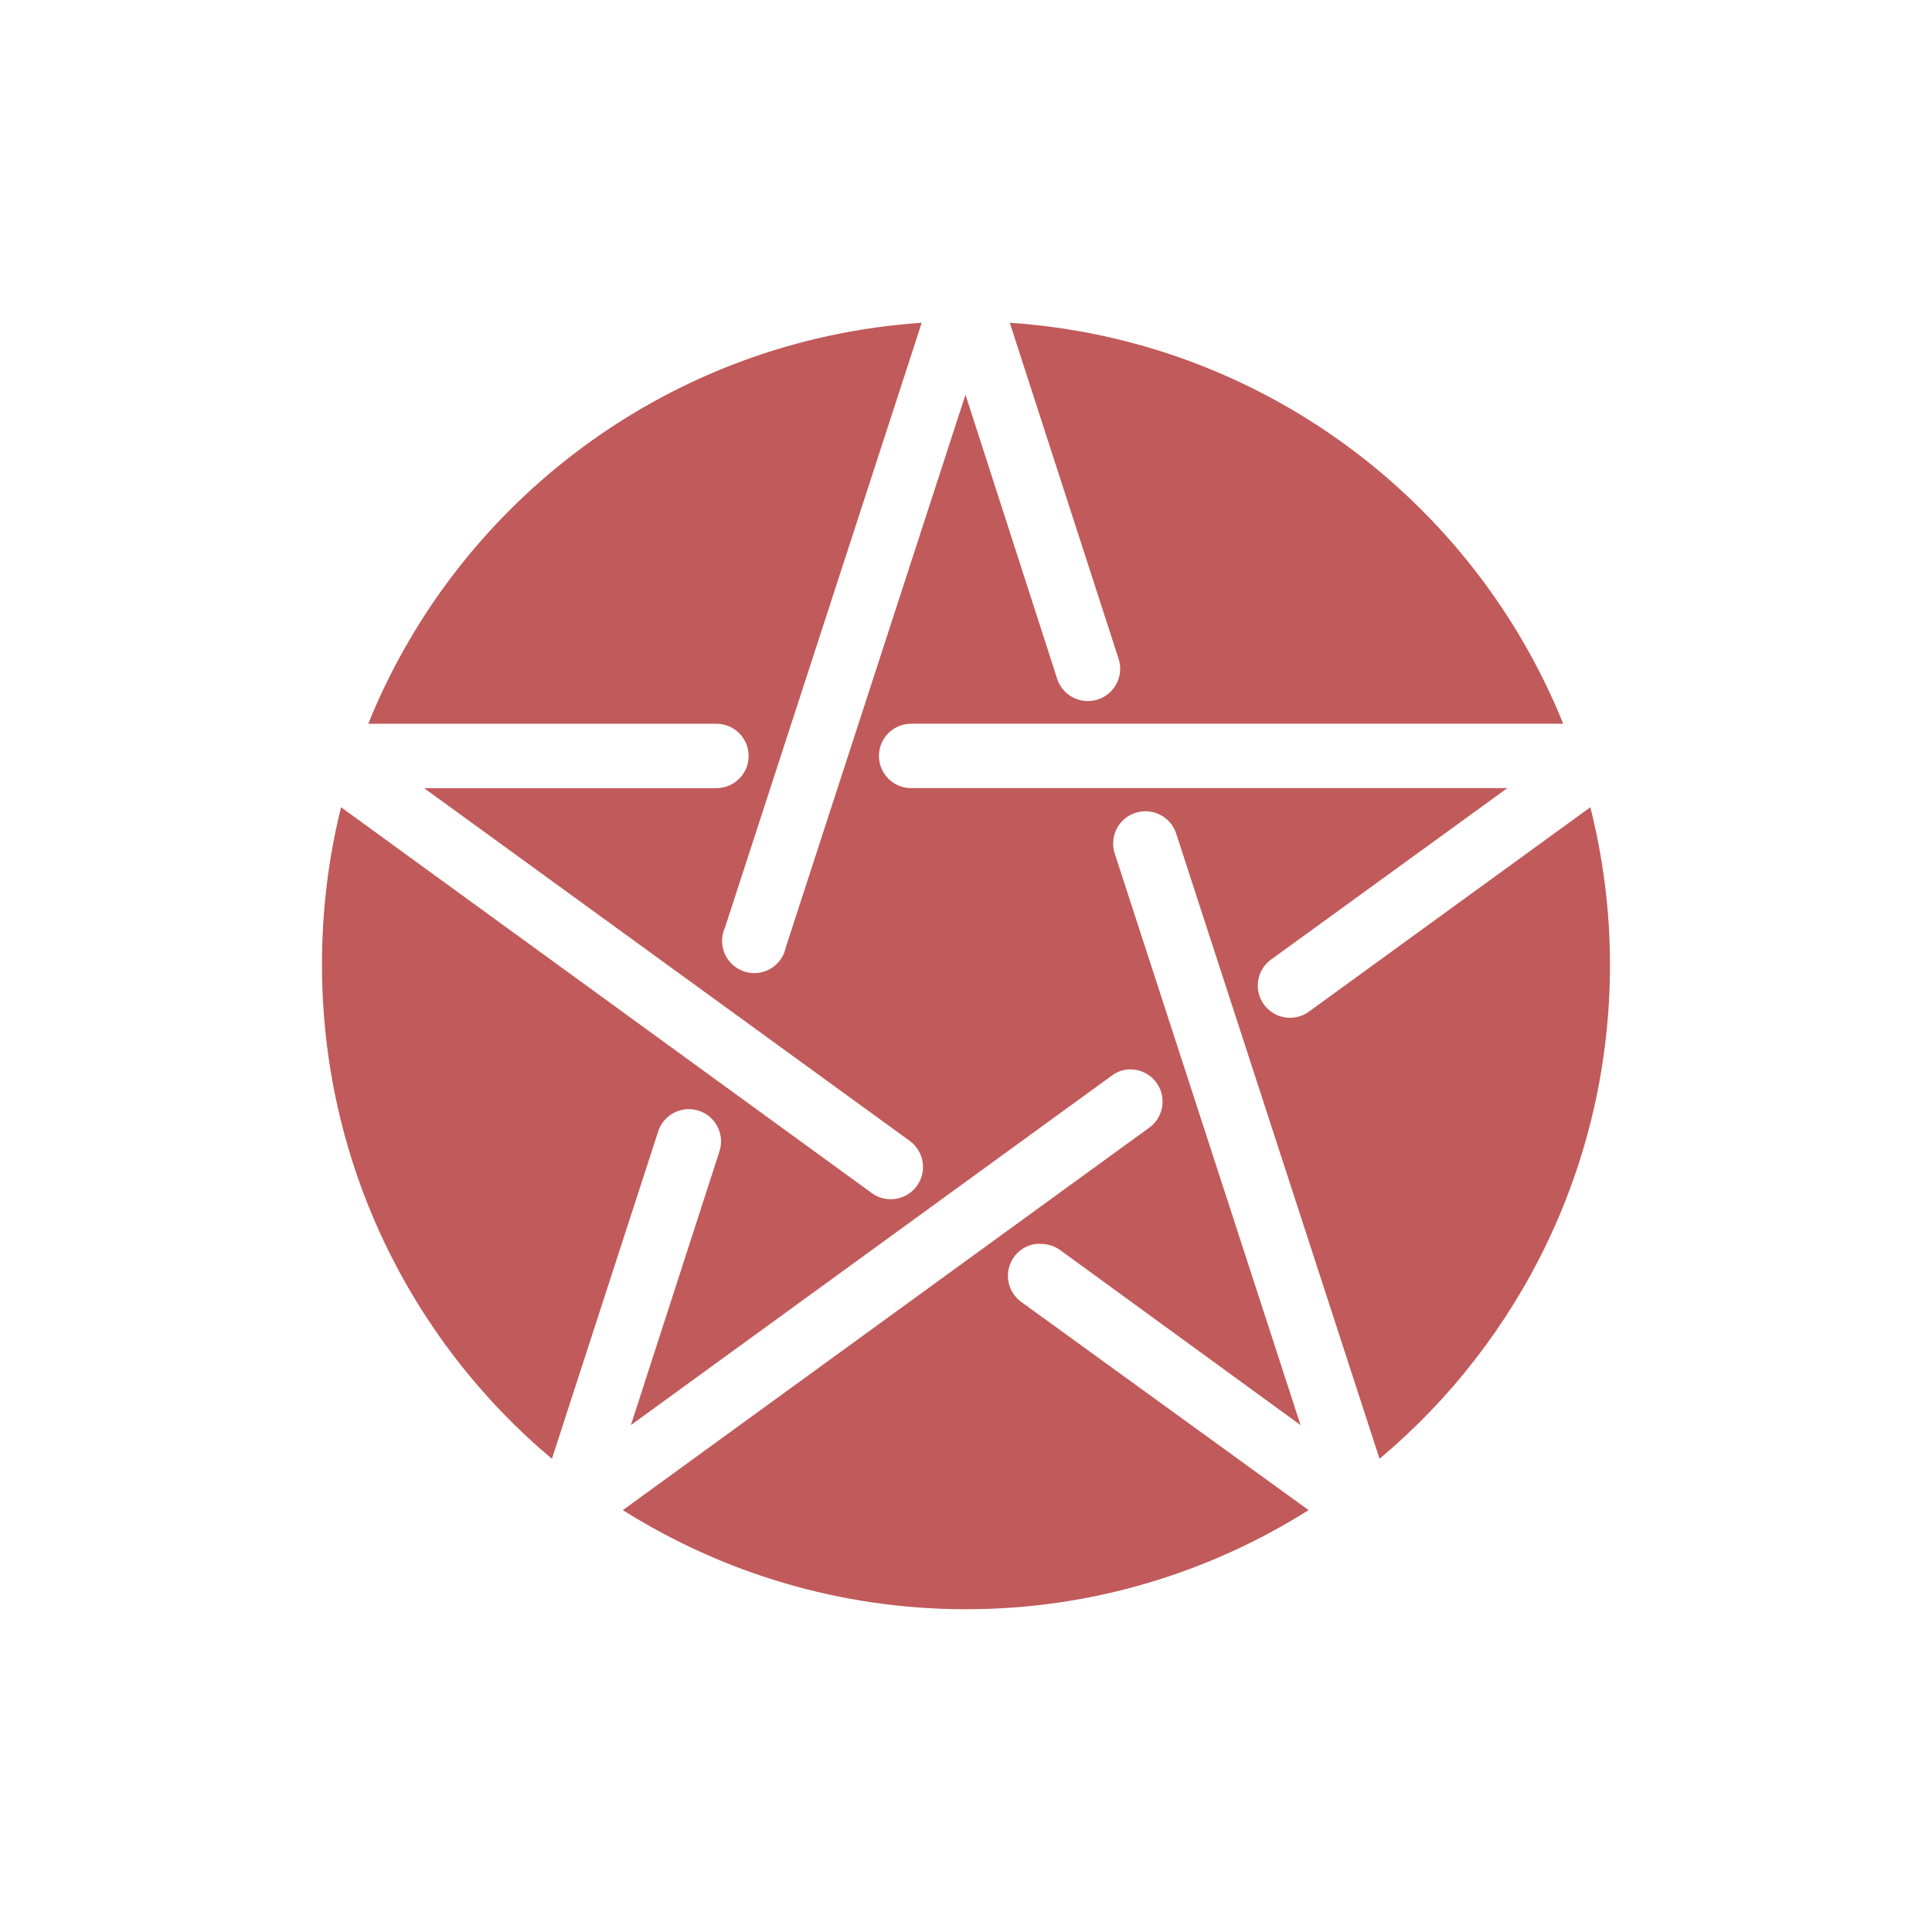
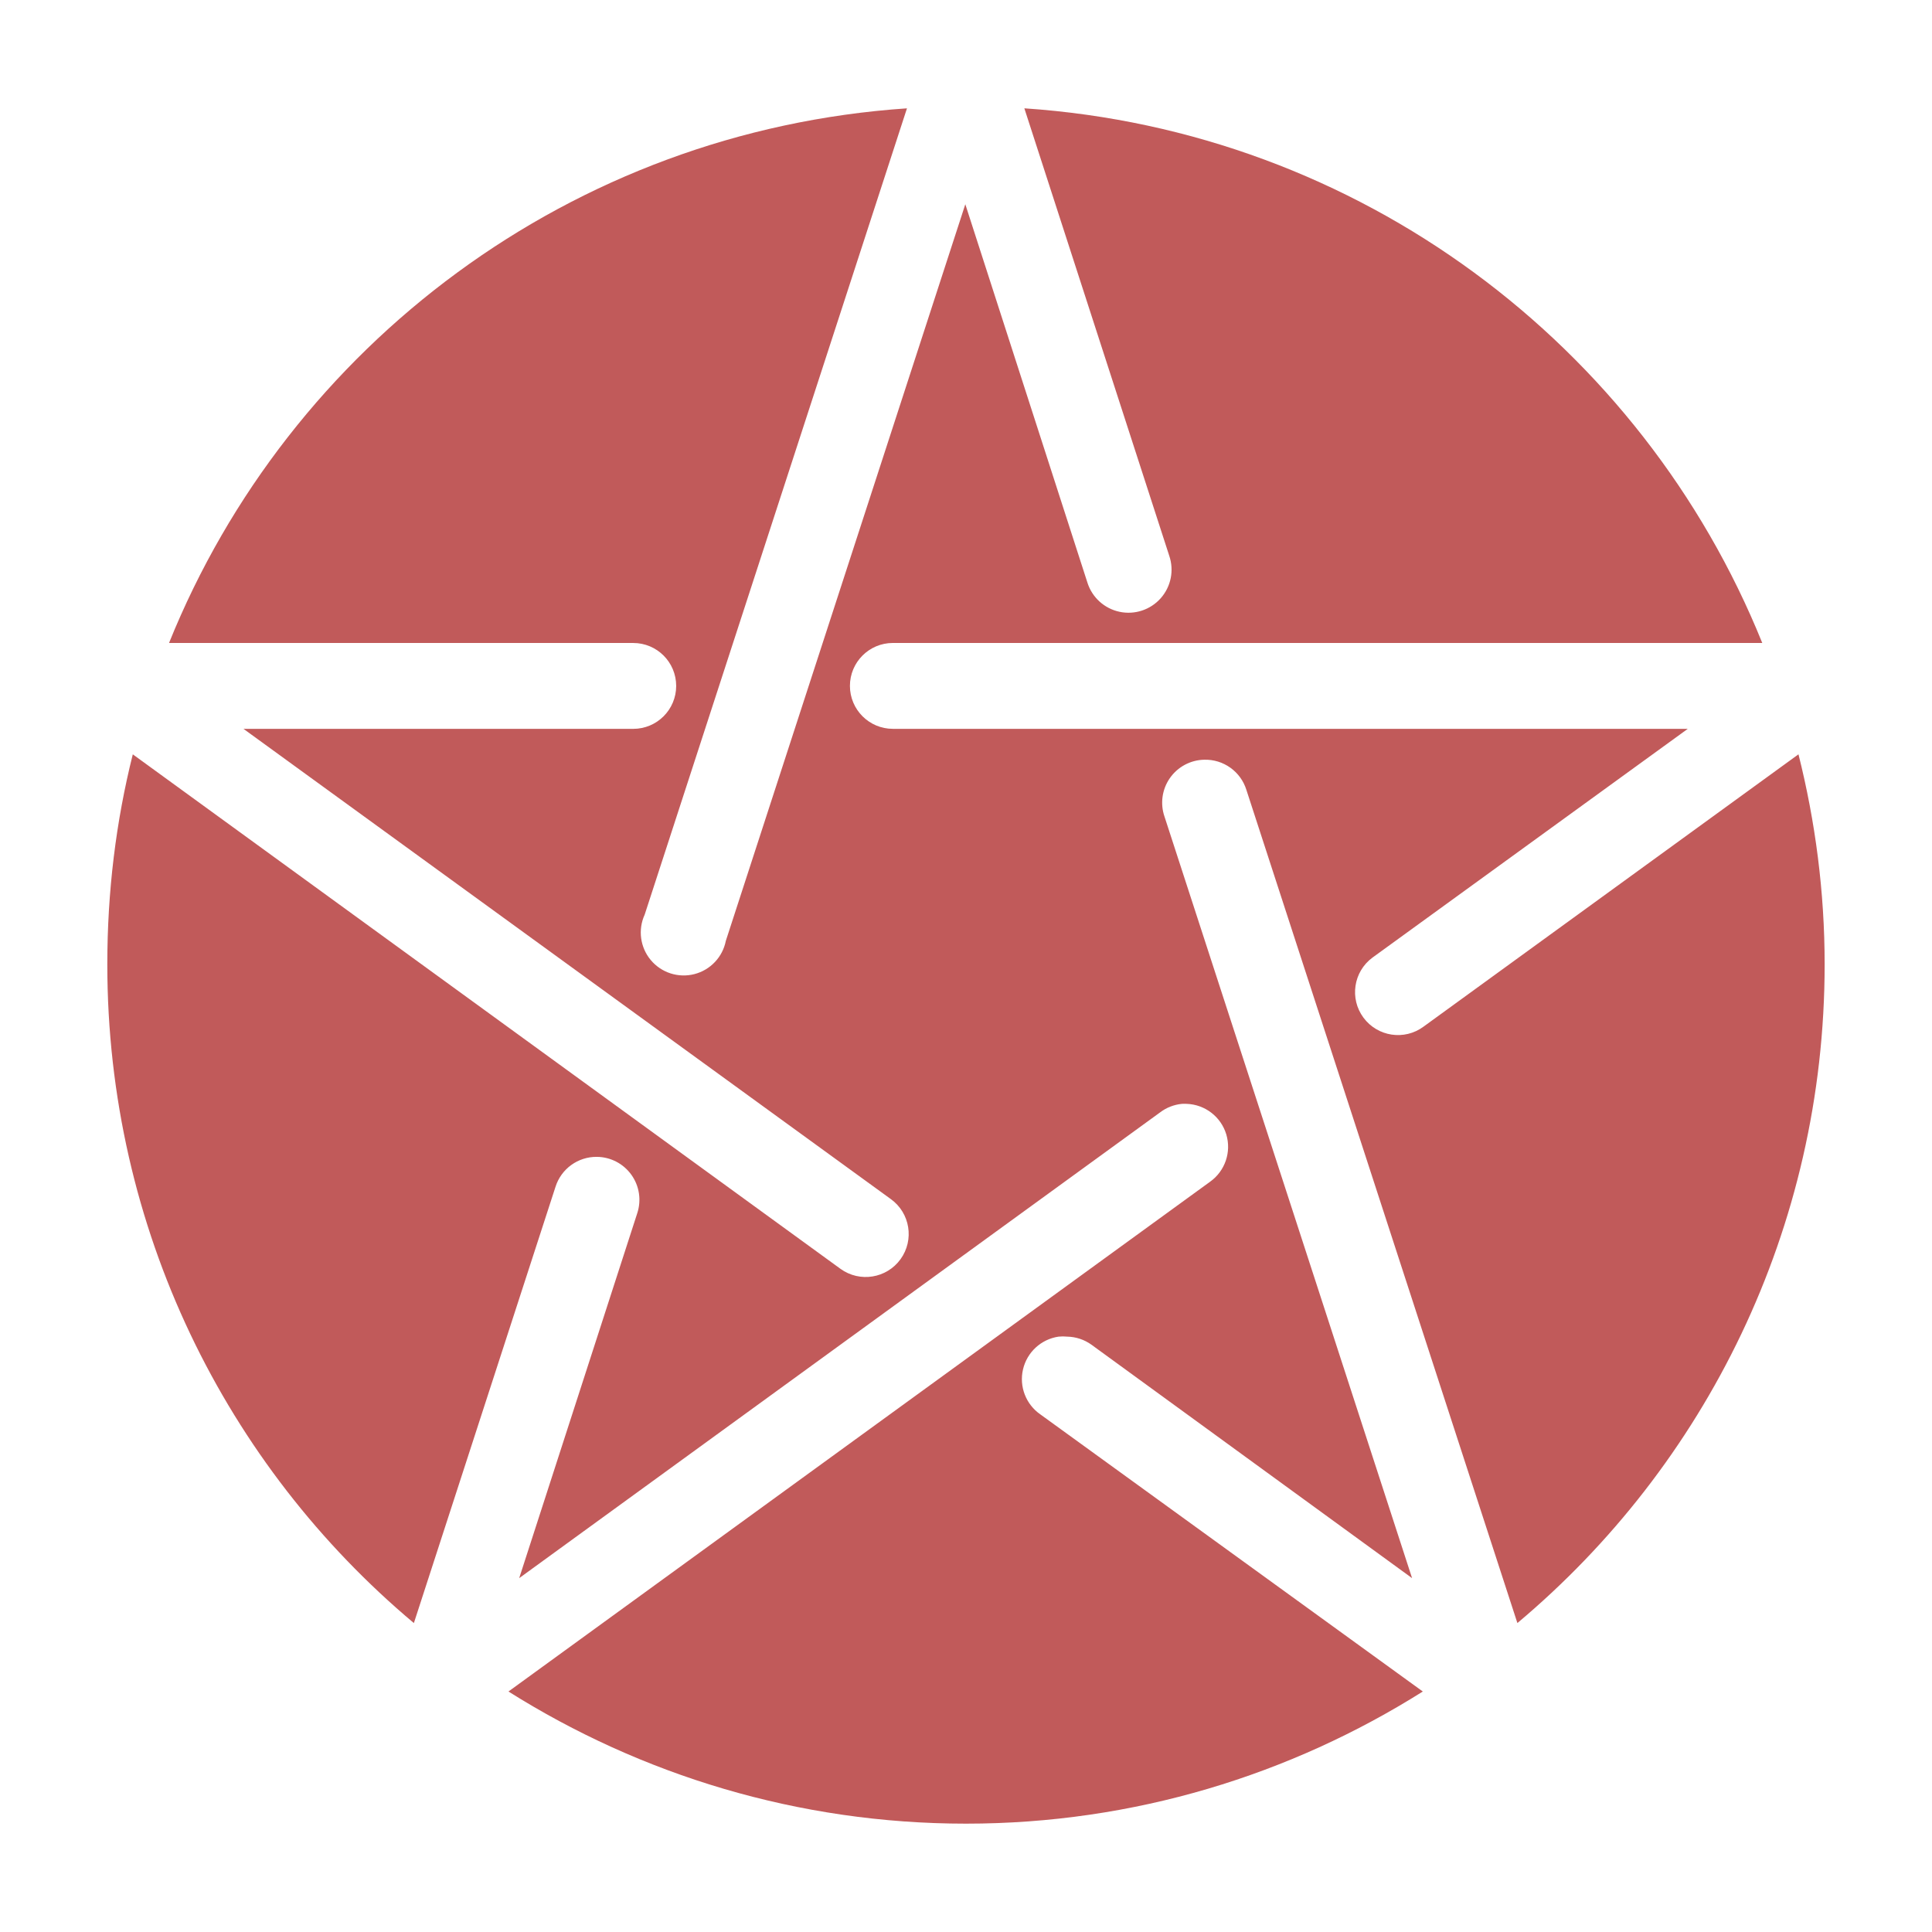
- <svg xmlns="http://www.w3.org/2000/svg" version="1.1" x="0px" y="0px" viewBox="-10 -10 120 120">
+ <svg xmlns="http://www.w3.org/2000/svg" version="1.1" x="0px" y="0px" viewBox="5 5 90 90">
  <g transform="translate(0,-952.3622)">
    <path style="text-indent:0;text-transform:none;direction:ltr;block-progression:tb;baseline-shift:baseline;color:#000000;enable-background:accumulate;" d="m 47.25,962.409 -12.219,37.562 a 2,2 0 1 0 3.781,1.219 l 11.156,-34.313 5.688,17.625 a 2.006,2.006 0 1 0 3.812,-1.25 l -6.75,-20.844 c 15.618,1.054 28.776,11.036 34.375,24.906 l -40.5,0 a 2,2 0 1 0 0,4 l 37.031,0 -14.688,10.656 a 2,2 0 1 0 2.375,3.219 l 17.469,-12.688 c 0.786,3.13 1.219,6.405 1.219,9.781 0,12.324 -5.571,23.354 -14.313,30.688 L 63.062,994.159 a 2,2 0 0 0 -1.969,-1.406 2,2 0 0 0 -1.844,2.656 l 11.531,35.469 -14.937,-10.875 a 2,2 0 0 0 -1.125,-0.375 2,2 0 0 0 -0.406,0 2,2 0 0 0 -0.844,3.625 l 17.812,12.906 c -6.165,3.88 -13.451,6.156 -21.281,6.156 -7.833,0 -15.148,-2.276 -21.313,-6.156 l 32.688,-23.75 a 2,2 0 0 0 -1.094,-3.625 2,2 0 0 0 -0.219,0 2,2 0 0 0 -1.031,0.406 l -29.844,21.688 5.5,-17 a 2,2 0 0 0 -1.875,-2.625 2,2 0 0 0 -1.937,1.406 l -6.594,20.312 c -8.741,-7.334 -14.281,-18.364 -14.281,-30.688 0,-3.376 0.402,-6.651 1.187,-9.781 l 32.969,23.969 a 2.003,2.003 0 1 0 2.344,-3.25 l -30.156,-21.906 18.156,0 a 2,2 0 1 0 0,-4 l -21.625,0 c 5.595,-13.867 18.755,-23.848 34.375,-24.906 z" fill="#c15a5a" fill-opacity="1" fill-rule="evenodd" stroke="none" marker="none" visibility="visible" display="inline" overflow="visible" />
  </g>
</svg>
